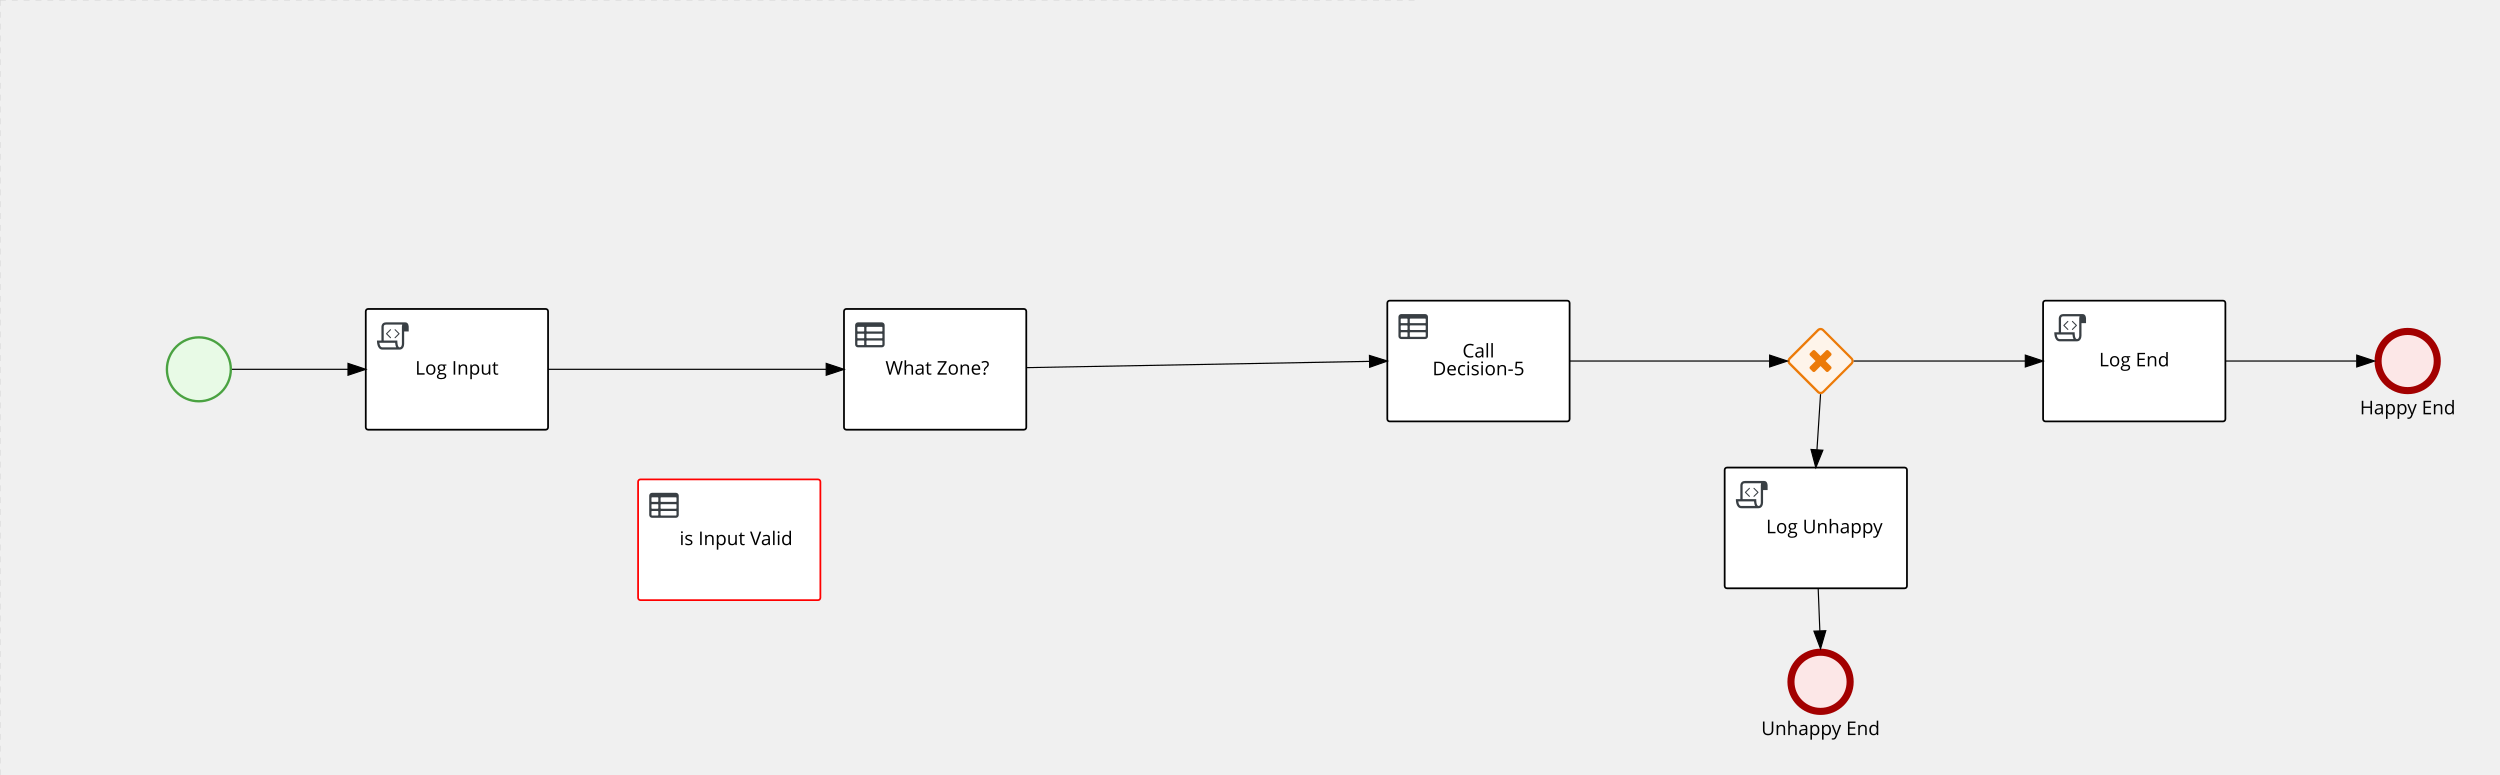
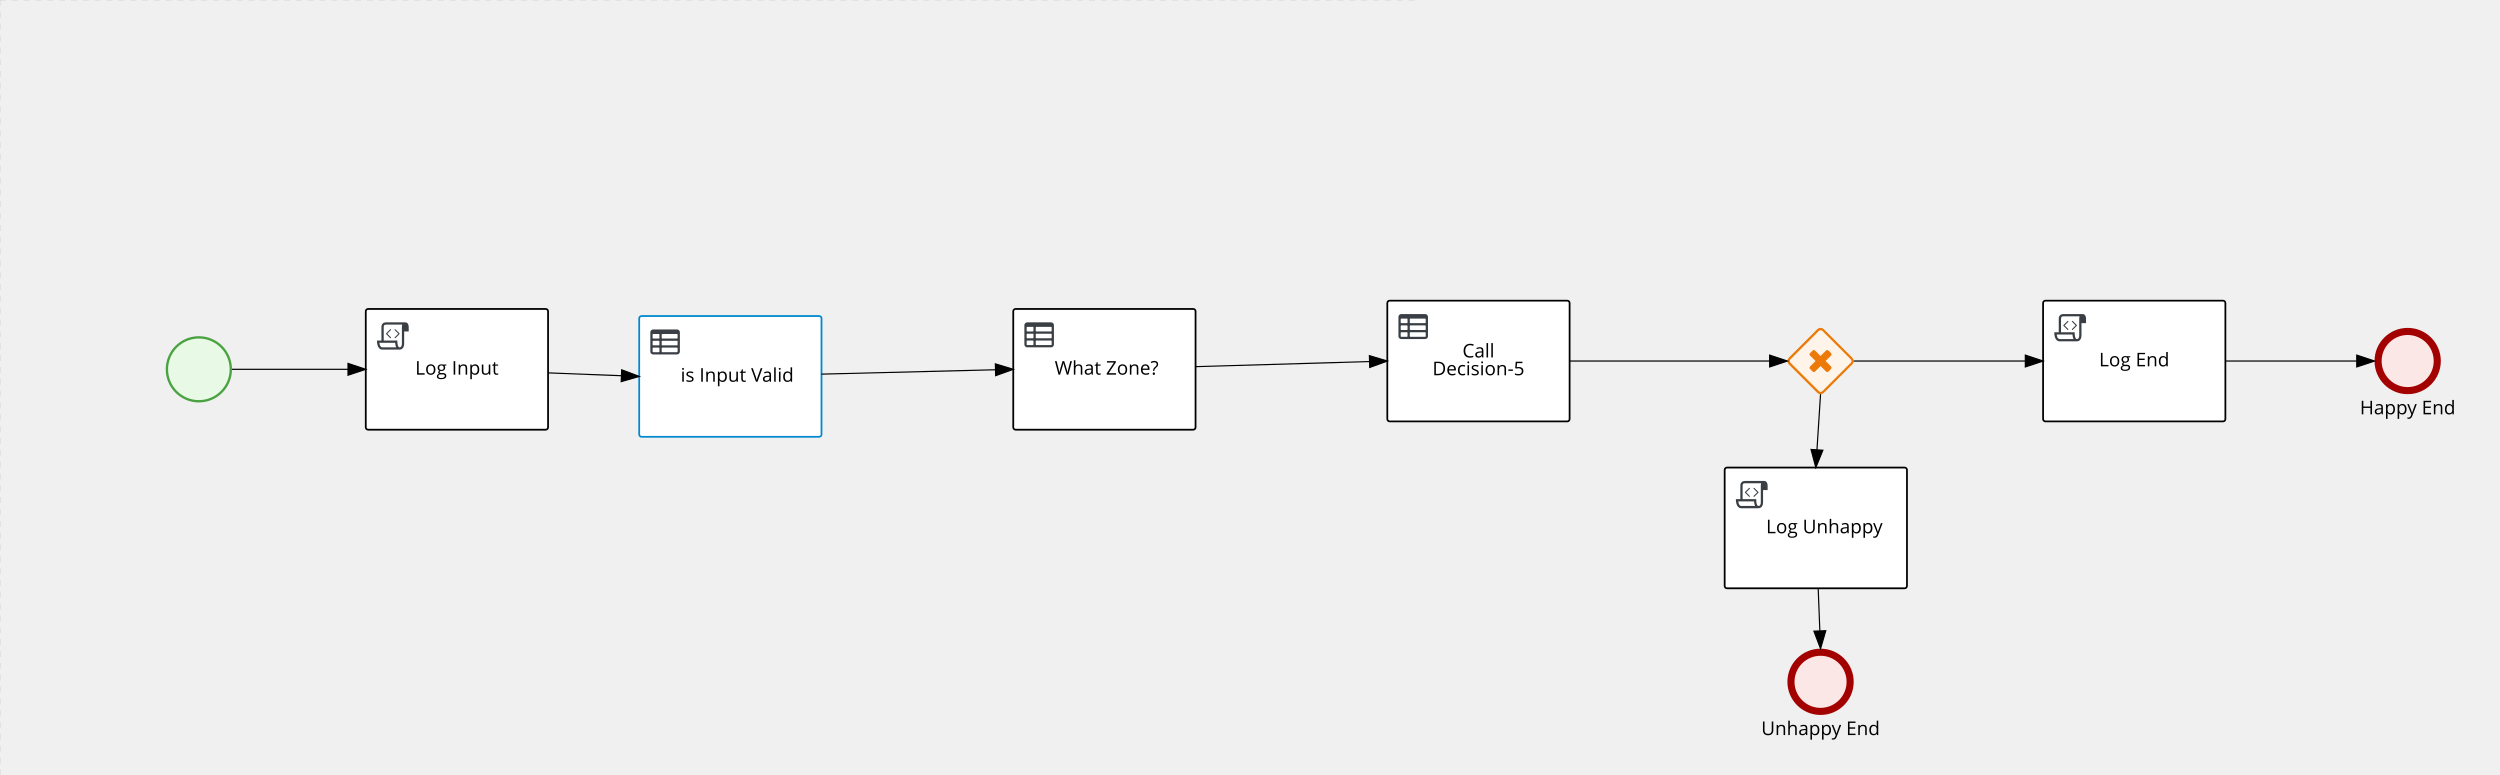
<svg xmlns="http://www.w3.org/2000/svg" version="1.1" width="2112" height="654" viewBox="0 0 2112 654">
  <defs />
  <g transform="matrix(1,0,0,1,0,0)">
    <g>
      <g>
        <g>
          <path fill="none" stroke="#d3d3d3" paint-order="fill stroke markers" d=" M 0 0 L 1200 0" stroke-miterlimit="10" stroke-opacity="0.8" stroke-dasharray="5" />
        </g>
        <g>
          <path fill="none" stroke="#d3d3d3" paint-order="fill stroke markers" d=" M 0 0 L 0 800" stroke-miterlimit="10" stroke-opacity="0.8" stroke-dasharray="5" />
        </g>
      </g>
      <g id="_359DDCD5-8A01-4CE7-81F3-BF9B3347F7F9" bpmn2nodeid="_359DDCD5-8A01-4CE7-81F3-BF9B3347F7F9" transform="matrix(1,0,0,1,2006,277)">
        <g>
          <path fill="none" stroke="none" />
        </g>
        <g transform="matrix(0.125,0,0,0.125,0,0)">
          <g transform="matrix(1,0,0,1,0,0)">
            <path fill="#fce7e7" stroke="none" id="_359DDCD5-8A01-4CE7-81F3-BF9B3347F7F9?shapeType=BACKGROUND" paint-order="stroke fill markers" d=" M 0 0 M 444 224 C 444 263.9 434.2 300.8 414.4 334.5 C 394.7 368.2 368 394.9 334.4 414.5 C 300.8 434.1 263.9 444 224 444 C 184.1 444 147.2 434.2 113.5 414.4 C 79.8 394.7 53.1 368 33.5 334.4 C 13.9 300.8 4 263.9 4 224 C 4 184.1 13.8 147.2 33.6 113.5 C 53.4 79.8 80.1 53.1 113.6 33.5 C 147.1 13.9 184.1 4 224 4 C 263.9 4 300.8 13.8 334.5 33.6 C 368.2 53.4 394.9 80.1 414.5 113.6 C 434.1 147.1 444 184.1 444 224 Z" />
          </g>
          <g>
            <g transform="matrix(1,0,0,1,0,0)">
              <g transform="matrix(1,0,0,1,0,0)">
                <path fill="#a30000" stroke="none" id="_359DDCD5-8A01-4CE7-81F3-BF9B3347F7F9?shapeType=BORDER&amp;renderType=FILL" paint-order="stroke fill markers" d=" M 0 0 M 224 0 C 100.3 0 0 100.3 0 224 C 0 347.7 100.3 448 224 448 C 347.7 448 448 347.7 448 224 C 448 100.3 347.7 0 224 0 Z M 0 0 M 224 400 C 126.8 400 48 321.2 48 224 C 48 126.8 126.8 48 224 48 C 321.2 48 400 126.8 400 224 C 400 321.2 321.2 400 224 400 Z" />
              </g>
            </g>
          </g>
        </g>
        <g transform="matrix(1,0,0,1,-12.36719,61)">
          <text fill="#000000" stroke="none" font-family="Open Sans" font-size="12pt" font-style="normal" font-weight="normal" text-decoration="normal" x="40.367" y="12" text-anchor="middle" dominant-baseline="alphabetic">Happy End</text>
        </g>
      </g>
      <g id="_3DBEF099-F481-4569-90B3-A8BD26DF5AAA" bpmn2nodeid="_3DBEF099-F481-4569-90B3-A8BD26DF5AAA" transform="matrix(1,0,0,1,1457,395)">
        <g>
          <path fill="none" stroke="none" />
        </g>
        <g transform="matrix(1,0,0,1,0,0)">
          <path fill="#ffffff" stroke="none" id="_3DBEF099-F481-4569-90B3-A8BD26DF5AAA?shapeType=BACKGROUND" paint-order="stroke fill markers" d=" M 2 0 L 152 0 L 152 0 A 2 2 0 0 1 154 2 L 154 100 L 154 100 A 2 2 0 0 1 152 102 L 2 102 L 2 102 A 2 2 0 0 1 0 100 L 0 2 L 0 2 A 2 2 0 0 1 2 0 Z" />
        </g>
        <g transform="matrix(1,0,0,1,0,0)">
          <path fill="none" stroke="#000000" id="_3DBEF099-F481-4569-90B3-A8BD26DF5AAA?shapeType=BORDER&amp;renderType=STROKE" paint-order="fill stroke markers" d=" M 2 0 L 152 0 L 152 0 A 2 2 0 0 1 154 2 L 154 100 L 154 100 A 2 2 0 0 1 152 102 L 2 102 L 2 102 A 2 2 0 0 1 0 100 L 0 2 L 0 2 A 2 2 0 0 1 2 0 Z" stroke-miterlimit="10" stroke-width="1.5" stroke-dasharray="" />
        </g>
        <g>
          <g transform="matrix(0.06,0,0,0.06,9.4,9.4)">
            <g transform="matrix(1,0,0,1,0,0)">
              <path fill="#393f44" stroke="none" id="_3DBEF099-F481-4569-90B3-A8BD26DF5AAAundefined" paint-order="stroke fill markers" d=" M 0 0 M 197.3 130.2 C 194.4 127.3 189.6 127.3 186.7 130.2 L 130.2 186.7 C 127.3 189.6 127.3 194.4 130.2 197.3 L 186.7 253.8 C 188.1 255.3 190.1 256 192 256 C 193.9 256 195.9 255.3 197.3 253.7 C 200.2 250.8 200.2 246 197.3 243.1 L 146.2 192 L 197.3 140.8 C 200.2 137.9 200.2 133.1 197.3 130.2 Z" />
            </g>
            <g transform="matrix(1,0,0,1,0,0)">
              <path fill="#393f44" stroke="none" id="_3DBEF099-F481-4569-90B3-A8BD26DF5AAAundefined" paint-order="stroke fill markers" d=" M 0 0 M 261.3 130.2 C 258.4 127.3 253.6 127.3 250.7 130.2 C 247.8 133.1 247.8 137.9 250.7 140.8 L 301.8 191.9 L 250.7 243 C 247.8 245.9 247.8 250.7 250.7 253.6 C 252.1 255.3 254.1 256 256 256 C 257.9 256 259.9 255.3 261.3 253.8 L 317.8 197.3 C 320.7 194.4 320.7 189.6 317.8 186.7 L 261.3 130.2 Z" />
            </g>
            <g transform="matrix(1,0,0,1,0,0)">
              <path fill="#393f44" stroke="none" id="_3DBEF099-F481-4569-90B3-A8BD26DF5AAAundefined" paint-order="stroke fill markers" d=" M 0 0 M 400 32 C 400 32 152.8 32 128 32 C 62 32 64 96 64 96 L 64 288 L 1 288 C 1 288 -4 416 78 416 L 320 416 C 368 416 384 368 384 336 C 384 314.2 384 224.4 384 160 L 448 160 L 448 96 C 448 96 449 32 400 32 Z M 0 0 M 78 383.9 C 68.5 383.9 61.6 381.1 55.5 374.9 C 43.4 362.4 37.5 339.6 34.9 320 L 256.9 320 C 257.1 322.7 257.3 325.4 257.6 328.2 C 260 351.6 264.7 370.1 271.9 383.9 L 78 383.9 L 78 383.9 Z M 0 0 M 352 336 C 352 345.9 349.6 360.3 342.9 371 C 337.2 380.1 330.4 384 320 384 C 285 384 288 288 288 288 L 96 288 L 96 96 L 96 95.9 L 96 95.1 C 96 90.6 97.6 78.3 104.7 71.2 C 106.5 69.4 111.9 64 128 64 L 356.5 64 C 354.4 72.8 352.8 81.8 352.2 89.9 C 352.2 90.5 352.1 91.1 352.1 91.7 C 352.1 92 352.1 92.3 352.1 92.6 C 352 94.8 352 96 352 96 L 352 160 L 352 336 Z" />
            </g>
          </g>
        </g>
        <g transform="matrix(1,0,0,1,35,43.5)">
          <text fill="#000000" stroke="none" font-family="Open Sans" font-size="12pt" font-style="normal" font-weight="normal" text-decoration="normal" x="49.215" y="12" text-anchor="middle" dominant-baseline="alphabetic">Log Unhappy</text>
        </g>
      </g>
      <g id="_4ADAFEA6-93C4-4257-9E59-18C8EA9050AC" bpmn2nodeid="_4ADAFEA6-93C4-4257-9E59-18C8EA9050AC" transform="matrix(1,0,0,1,1726,254)">
        <g>
          <path fill="none" stroke="none" />
        </g>
        <g transform="matrix(1,0,0,1,0,0)">
          <path fill="#ffffff" stroke="none" id="_4ADAFEA6-93C4-4257-9E59-18C8EA9050AC?shapeType=BACKGROUND" paint-order="stroke fill markers" d=" M 2 0 L 152 0 L 152 0 A 2 2 0 0 1 154 2 L 154 100 L 154 100 A 2 2 0 0 1 152 102 L 2 102 L 2 102 A 2 2 0 0 1 0 100 L 0 2 L 0 2 A 2 2 0 0 1 2 0 Z" />
        </g>
        <g transform="matrix(1,0,0,1,0,0)">
          <path fill="none" stroke="#000000" id="_4ADAFEA6-93C4-4257-9E59-18C8EA9050AC?shapeType=BORDER&amp;renderType=STROKE" paint-order="fill stroke markers" d=" M 2 0 L 152 0 L 152 0 A 2 2 0 0 1 154 2 L 154 100 L 154 100 A 2 2 0 0 1 152 102 L 2 102 L 2 102 A 2 2 0 0 1 0 100 L 0 2 L 0 2 A 2 2 0 0 1 2 0 Z" stroke-miterlimit="10" stroke-width="1.5" stroke-dasharray="" />
        </g>
        <g>
          <g transform="matrix(0.06,0,0,0.06,9.4,9.4)">
            <g transform="matrix(1,0,0,1,0,0)">
              <path fill="#393f44" stroke="none" id="_4ADAFEA6-93C4-4257-9E59-18C8EA9050ACundefined" paint-order="stroke fill markers" d=" M 0 0 M 197.3 130.2 C 194.4 127.3 189.6 127.3 186.7 130.2 L 130.2 186.7 C 127.3 189.6 127.3 194.4 130.2 197.3 L 186.7 253.8 C 188.1 255.3 190.1 256 192 256 C 193.9 256 195.9 255.3 197.3 253.7 C 200.2 250.8 200.2 246 197.3 243.1 L 146.2 192 L 197.3 140.8 C 200.2 137.9 200.2 133.1 197.3 130.2 Z" />
            </g>
            <g transform="matrix(1,0,0,1,0,0)">
              <path fill="#393f44" stroke="none" id="_4ADAFEA6-93C4-4257-9E59-18C8EA9050ACundefined" paint-order="stroke fill markers" d=" M 0 0 M 261.3 130.2 C 258.4 127.3 253.6 127.3 250.7 130.2 C 247.8 133.1 247.8 137.9 250.7 140.8 L 301.8 191.9 L 250.7 243 C 247.8 245.9 247.8 250.7 250.7 253.6 C 252.1 255.3 254.1 256 256 256 C 257.9 256 259.9 255.3 261.3 253.8 L 317.8 197.3 C 320.7 194.4 320.7 189.6 317.8 186.7 L 261.3 130.2 Z" />
            </g>
            <g transform="matrix(1,0,0,1,0,0)">
              <path fill="#393f44" stroke="none" id="_4ADAFEA6-93C4-4257-9E59-18C8EA9050ACundefined" paint-order="stroke fill markers" d=" M 0 0 M 400 32 C 400 32 152.8 32 128 32 C 62 32 64 96 64 96 L 64 288 L 1 288 C 1 288 -4 416 78 416 L 320 416 C 368 416 384 368 384 336 C 384 314.2 384 224.4 384 160 L 448 160 L 448 96 C 448 96 449 32 400 32 Z M 0 0 M 78 383.9 C 68.5 383.9 61.6 381.1 55.5 374.9 C 43.4 362.4 37.5 339.6 34.9 320 L 256.9 320 C 257.1 322.7 257.3 325.4 257.6 328.2 C 260 351.6 264.7 370.1 271.9 383.9 L 78 383.9 L 78 383.9 Z M 0 0 M 352 336 C 352 345.9 349.6 360.3 342.9 371 C 337.2 380.1 330.4 384 320 384 C 285 384 288 288 288 288 L 96 288 L 96 96 L 96 95.9 L 96 95.1 C 96 90.6 97.6 78.3 104.7 71.2 C 106.5 69.4 111.9 64 128 64 L 356.5 64 C 354.4 72.8 352.8 81.8 352.2 89.9 C 352.2 90.5 352.1 91.1 352.1 91.7 C 352.1 92 352.1 92.3 352.1 92.6 C 352 94.8 352 96 352 96 L 352 160 L 352 336 Z" />
            </g>
          </g>
        </g>
        <g transform="matrix(1,0,0,1,47.29297,43.5)">
          <text fill="#000000" stroke="none" font-family="Open Sans" font-size="12pt" font-style="normal" font-weight="normal" text-decoration="normal" x="29.707" y="12" text-anchor="middle" dominant-baseline="alphabetic">Log End</text>
        </g>
      </g>
      <g id="_AAB6294E-763E-43F0-9D3C-98099BE3231C" bpmn2nodeid="_AAB6294E-763E-43F0-9D3C-98099BE3231C" transform="matrix(1,0,0,1,1510,277)">
        <g>
          <path fill="none" stroke="none" />
        </g>
        <g transform="matrix(0.125,0,0,0.125,0,0)">
          <g transform="matrix(1,0,0,1,0,0)">
            <path fill="#fef4ea" stroke="none" id="_AAB6294E-763E-43F0-9D3C-98099BE3231C?shapeType=BACKGROUND" paint-order="stroke fill markers" d=" M 0 0 M 224.4 4.3 C 216.4 4.3 208.4 7.3 202.3 13.4 L 13.5 202.2 C 1.3 214.4 1.3 234.2 13.5 246.4 L 202.2 435.1 C 208.3 441.2 216.4 444.2 224.3 444.2 C 232.2 444.2 240.3 441.2 246.4 435.1 L 435.1 246.4 C 447.3 234.2 447.3 214.4 435.1 202.2 L 246.5 13.4 C 240.4 7.3 232.4 4.3 224.4 4.3 L 224.4 4.3 Z" />
          </g>
          <g>
            <g transform="matrix(1,0,0,1,0,0)">
              <g transform="matrix(1,0,0,1,0,0)">
                <path fill="#ec7a08" stroke="none" id="_AAB6294E-763E-43F0-9D3C-98099BE3231C?shapeType=BORDER&amp;renderType=FILL" paint-order="stroke fill markers" d=" M 0 0 M 20.8 212.7 L 213.3 20.2 C 219.6 13.9 229.7 13.9 235.9 20.2 L 428.4 212.7 C 434.7 219 434.7 229.1 428.4 235.3 L 235.9 427.8 C 229.6 434.1 219.5 434.1 213.3 427.8 L 20.8 235.3 C 14.5 229.1 14.5 218.9 20.8 212.7 L 20.8 212.7 Z M 0 0 M 0 224 C 0 232.1 3.1 240.3 9.3 246.5 L 201.5 438.7 C 213.9 451.1 234.1 451.1 246.5 438.7 L 438.7 246.5 C 444.9 240.3 448 232.1 448 224 C 448 215.9 444.9 207.7 438.7 201.5 L 246.5 9.3 C 234.1 -3.1 213.9 -3.1 201.5 9.3 L 9.3 201.5 C 3.1 207.7 0 215.9 0 224 L 0 224 Z" />
              </g>
            </g>
          </g>
          <g>
            <g transform="matrix(1,0,0,1,0,0)">
              <g transform="matrix(1,0,0,1,0,0)">
                <path fill="#ec7a08" stroke="none" id="_AAB6294E-763E-43F0-9D3C-98099BE3231Cundefined" paint-order="stroke fill markers" d=" M 0 0 M 298.2 269.2 C 298.2 272.6 297.1 275.3 294.7 277.7 L 277.7 294.7 C 275.3 297.1 272.6 298.2 269.2 298.2 C 265.8 298.2 263.1 297.1 260.7 294.7 L 224 258 L 187.2 294.8 C 184.8 297.2 182.1 298.3 178.7 298.3 C 175.3 298.3 172.6 297.2 170.2 294.8 L 153.2 277.8 C 150.8 275.4 149.7 272.7 149.7 269.3 C 149.7 265.9 150.8 263.2 153.2 260.8 L 190 224 L 153.2 187.2 C 150.8 184.8 149.7 182 149.7 178.7 C 149.7 175.3 150.8 172.5 153.2 170.2 L 170.2 153.2 C 172.6 150.8 175.3 149.7 178.7 149.7 C 182.1 149.7 184.8 150.8 187.2 153.2 L 224 190 L 260.8 153.2 C 263.2 150.8 265.9 149.7 269.3 149.7 C 272.7 149.7 275.4 150.8 277.8 153.2 L 294.8 170.2 C 297.2 172.5 298.3 175.3 298.3 178.7 C 298.3 182 297.2 184.8 294.8 187.2 L 258 224 L 294.8 260.8 C 297.1 263.1 298.2 265.9 298.2 269.2 Z" />
              </g>
            </g>
          </g>
        </g>
        <g transform="matrix(1,0,0,1,28,61)" />
      </g>
      <g id="_9D39FA25-AEDB-455C-826C-04F22D2572B6" bpmn2nodeid="_9D39FA25-AEDB-455C-826C-04F22D2572B6" transform="matrix(1,0,0,1,1510,548)">
        <g>
          <path fill="none" stroke="none" />
        </g>
        <g transform="matrix(0.125,0,0,0.125,0,0)">
          <g transform="matrix(1,0,0,1,0,0)">
            <path fill="#fce7e7" stroke="none" id="_9D39FA25-AEDB-455C-826C-04F22D2572B6?shapeType=BACKGROUND" paint-order="stroke fill markers" d=" M 0 0 M 444 224 C 444 263.9 434.2 300.8 414.4 334.5 C 394.7 368.2 368 394.9 334.4 414.5 C 300.8 434.1 263.9 444 224 444 C 184.1 444 147.2 434.2 113.5 414.4 C 79.8 394.7 53.1 368 33.5 334.4 C 13.9 300.8 4 263.9 4 224 C 4 184.1 13.8 147.2 33.6 113.5 C 53.4 79.8 80.1 53.1 113.6 33.5 C 147.1 13.9 184.1 4 224 4 C 263.9 4 300.8 13.8 334.5 33.6 C 368.2 53.4 394.9 80.1 414.5 113.6 C 434.1 147.1 444 184.1 444 224 Z" />
          </g>
          <g>
            <g transform="matrix(1,0,0,1,0,0)">
              <g transform="matrix(1,0,0,1,0,0)">
                <path fill="#a30000" stroke="none" id="_9D39FA25-AEDB-455C-826C-04F22D2572B6?shapeType=BORDER&amp;renderType=FILL" paint-order="stroke fill markers" d=" M 0 0 M 224 0 C 100.3 0 0 100.3 0 224 C 0 347.7 100.3 448 224 448 C 347.7 448 448 347.7 448 224 C 448 100.3 347.7 0 224 0 Z M 0 0 M 224 400 C 126.8 400 48 321.2 48 224 C 48 126.8 126.8 48 224 48 C 321.2 48 400 126.8 400 224 C 400 321.2 321.2 400 224 400 Z" />
              </g>
            </g>
          </g>
        </g>
        <g transform="matrix(1,0,0,1,-22.10938,61)">
          <text fill="#000000" stroke="none" font-family="Open Sans" font-size="12pt" font-style="normal" font-weight="normal" text-decoration="normal" x="50.109" y="12" text-anchor="middle" dominant-baseline="alphabetic">Unhappy End</text>
        </g>
      </g>
      <g id="_93700CAE-5647-4085-86AF-FE9845B9C1BD" bpmn2nodeid="_93700CAE-5647-4085-86AF-FE9845B9C1BD" transform="matrix(1,0,0,1,140,284)">
        <g>
          <path fill="none" stroke="none" />
        </g>
        <g transform="matrix(0.125,0,0,0.125,0,0)">
          <g transform="matrix(1,0,0,1,0,0)">
            <path fill="#e8fae6" stroke="none" id="_93700CAE-5647-4085-86AF-FE9845B9C1BD?shapeType=BACKGROUND" paint-order="stroke fill markers" d=" M 0 0 M 444 224 C 444 263.9 434.2 300.8 414.4 334.5 C 394.7 368.2 368 394.9 334.4 414.5 C 300.8 434.1 263.9 444 224 444 C 184.1 444 147.2 434.2 113.5 414.4 C 79.8 394.7 53.1 368 33.5 334.4 C 13.9 300.8 4 263.9 4 224 C 4 184.1 13.8 147.2 33.6 113.5 C 53.4 79.8 80.1 53.1 113.6 33.5 C 147.1 13.9 184.1 4 224 4 C 263.9 4 300.8 13.8 334.5 33.6 C 368.2 53.4 394.9 80.1 414.5 113.6 C 434.1 147.1 444 184.1 444 224 Z" />
          </g>
          <g>
            <g transform="matrix(1,0,0,1,0,0)">
              <g transform="matrix(1,0,0,1,0,0)">
                <path fill="#4aa241" stroke="none" id="_93700CAE-5647-4085-86AF-FE9845B9C1BD?shapeType=BORDER&amp;renderType=FILL" paint-order="stroke fill markers" d=" M 0 0 M 224 0 C 100.3 0 0 100.3 0 224 C 0 347.7 100.3 448 224 448 C 347.7 448 448 347.7 448 224 C 448 100.3 347.7 0 224 0 Z M 0 0 M 224 432 C 109.1 432 16 338.9 16 224 C 16 109.1 109.1 16 224 16 C 338.9 16 432 109.1 432 224 C 432 338.9 338.9 432 224 432 Z" />
              </g>
            </g>
          </g>
        </g>
        <g transform="matrix(1,0,0,1,28,61)" />
      </g>
      <g id="_6F2C35E0-2911-46CC-A4B1-C23848C526F5" bpmn2nodeid="_6F2C35E0-2911-46CC-A4B1-C23848C526F5">
        <g>
          <path fill="none" stroke="#000000" paint-order="fill stroke markers" d=" M 1538 333 L 1534.966 380.031" stroke-miterlimit="10" stroke-dasharray="" />
        </g>
        <g transform="matrix(1,0,0,1,1538,333)" />
        <g transform="matrix(-0.9979253,-0.06438228,0.06438228,-0.9979253,1538.99,395.3219)">
          <path fill="#000000" stroke="#000000" paint-order="fill stroke markers" d=" M 10 15 L 0 15 L 5 0 Z" stroke-miterlimit="10" stroke-dasharray="" />
        </g>
        <g transform="matrix(1,0,0,1,1543.979,363.3562)" />
      </g>
      <g id="_EB36024B-48F6-4F4A-96E2-F1BD31C583F2" bpmn2nodeid="_EB36024B-48F6-4F4A-96E2-F1BD31C583F2">
        <g>
          <path fill="none" stroke="#000000" paint-order="fill stroke markers" d=" M 1536 497 L 1537.412 533.012" stroke-miterlimit="10" stroke-dasharray="" />
        </g>
        <g transform="matrix(1,0,0,1,1536,497)" />
        <g transform="matrix(-0.999232,0.03918557,-0.03918557,-0.999232,1542.996,547.8041)">
          <path fill="#000000" stroke="#000000" paint-order="fill stroke markers" d=" M 10 15 L 0 15 L 5 0 Z" stroke-miterlimit="10" stroke-dasharray="" />
        </g>
        <g transform="matrix(1,0,0,1,1545.992,522.1081)" />
      </g>
      <g id="_D659193C-9DAA-4818-B31A-8B816136AA57" bpmn2nodeid="_D659193C-9DAA-4818-B31A-8B816136AA57">
        <g>
          <path fill="none" stroke="#000000" paint-order="fill stroke markers" d=" M 1566 305 L 1711 305" stroke-miterlimit="10" stroke-dasharray="" />
        </g>
        <g transform="matrix(1,0,0,1,1566,305)" />
        <g transform="matrix(6.123233995736766e-17,1,-1,6.123233995736766e-17,1726,300)">
          <path fill="#000000" stroke="#000000" paint-order="fill stroke markers" d=" M 10 15 L 0 15 L 5 0 Z" stroke-miterlimit="10" stroke-dasharray="" />
        </g>
        <g transform="matrix(1,0,0,1,1566,295)" />
      </g>
      <g id="_1B5E6690-10DE-483D-A5B8-4F411532C177" bpmn2nodeid="_1B5E6690-10DE-483D-A5B8-4F411532C177">
        <g>
          <path fill="none" stroke="#000000" paint-order="fill stroke markers" d=" M 1880 305 L 1991 305" stroke-miterlimit="10" stroke-dasharray="" />
        </g>
        <g transform="matrix(1,0,0,1,1880,305)" />
        <g transform="matrix(6.123233995736766e-17,1,-1,6.123233995736766e-17,2006,300)">
          <path fill="#000000" stroke="#000000" paint-order="fill stroke markers" d=" M 10 15 L 0 15 L 5 0 Z" stroke-miterlimit="10" stroke-dasharray="" />
        </g>
        <g transform="matrix(1,0,0,1,1880,295)" />
      </g>
      <g transform="matrix(1,0,0,1,2006,277)" />
      <g transform="matrix(1,0,0,1,1457,395)" />
      <g transform="matrix(1,0,0,1,1726,254)" />
      <g transform="matrix(1,0,0,1,1510,277)" />
      <g transform="matrix(1,0,0,1,1510,548)" />
      <g transform="matrix(1,0,0,1,140,284)" />
      <g id="_5762F322-C2F3-497D-90AC-39C4BEF3CD28" bpmn2nodeid="_5762F322-C2F3-497D-90AC-39C4BEF3CD28" transform="matrix(1,0,0,1,1172,254)">
        <g>
          <path fill="none" stroke="none" />
        </g>
        <g transform="matrix(1,0,0,1,0,0)">
          <path fill="#ffffff" stroke="none" id="_5762F322-C2F3-497D-90AC-39C4BEF3CD28?shapeType=BACKGROUND" paint-order="stroke fill markers" d=" M 2 0 L 152 0 L 152 0 A 2 2 0 0 1 154 2 L 154 100 L 154 100 A 2 2 0 0 1 152 102 L 2 102 L 2 102 A 2 2 0 0 1 0 100 L 0 2 L 0 2 A 2 2 0 0 1 2 0 Z" />
        </g>
        <g transform="matrix(1,0,0,1,0,0)">
          <path fill="none" stroke="rgb(0,0,0)" id="_5762F322-C2F3-497D-90AC-39C4BEF3CD28?shapeType=BORDER&amp;renderType=STROKE" paint-order="fill stroke markers" d=" M 2 0 L 152 0 L 152 0 A 2 2 0 0 1 154 2 L 154 100 L 154 100 A 2 2 0 0 1 152 102 L 2 102 L 2 102 A 2 2 0 0 1 0 100 L 0 2 L 0 2 A 2 2 0 0 1 2 0 Z" stroke-miterlimit="10" stroke-width="1.5" stroke-dasharray="" />
        </g>
        <g>
          <g transform="matrix(0.06,0,0,0.06,9.4,9.4)">
            <g transform="matrix(1,0,0,1,0,0)">
              <path fill="#393f44" stroke="none" id="_5762F322-C2F3-497D-90AC-39C4BEF3CD28undefined" paint-order="stroke fill markers" d=" M 0 0 M 128 344 L 128 296 C 128 293.7 127.2 291.8 125.8 290.2 C 124.4 288.6 122.4 288 120 288 L 40 288 C 37.7 288 35.8 288.8 34.2 290.2 C 32.6 291.6 32 293.7 32 296 L 32 344 C 32 346.3 32.8 348.2 34.2 349.8 C 35.6 351.4 37.6 352 40 352 L 120 352 C 122.3 352 124.2 351.2 125.8 349.8 C 127.4 348.4 128 346.3 128 344 Z M 0 0 M 128 248 L 128 200 C 128 197.7 127.2 195.8 125.8 194.2 C 124.4 192.6 122.4 192 120 192 L 40 192 C 37.7 192 35.8 192.8 34.2 194.2 C 32.6 195.6 32 197.7 32 200 L 32 248 C 32 250.3 32.8 252.2 34.2 253.8 C 35.6 255.4 37.6 256 40 256 L 120 256 C 122.3 256 124.2 255.2 125.8 253.8 C 127.4 252.4 128 250.3 128 248 Z M 0 0 M 376 352 C 378.3 352 380.2 351.2 381.8 349.8 C 383.4 348.4 384 346.4 384 344 L 384 296 C 384 293.7 383.2 291.8 381.8 290.2 C 380.4 288.6 378.4 288 376 288 L 168 288 C 165.7 288 163.8 288.8 162.2 290.2 C 160.6 291.6 160 293.6 160 296 L 160 344 C 160 346.3 160.8 348.2 162.2 349.8 C 163.6 351.4 165.6 352 168 352 L 376 352 Z M 0 0 M 128 152 L 128 104 C 128 101.7 127.2 99.8 125.8 98.2 C 124.4 96.6 122.3 96 120 96 L 40 96 C 37.7 96 35.8 96.8 34.2 98.2 C 32.6 99.6 32 101.7 32 104 L 32 152 C 32 154.3 32.8 156.2 34.2 157.8 C 35.6 159.4 37.6 160 40 160 L 120 160 C 122.3 160 124.2 159.2 125.8 157.8 C 127.4 156.4 128 154.3 128 152 Z M 0 0 M 376 256 C 378.3 256 380.2 255.2 381.8 253.8 C 383.4 252.4 384 250.4 384 248 L 384 200 C 384 197.7 383.2 195.8 381.8 194.2 C 380.4 192.6 378.4 192 376 192 L 168 192 C 165.7 192 163.8 192.8 162.2 194.2 C 160.6 195.6 160 197.6 160 200 L 160 248 C 160 250.3 160.8 252.2 162.2 253.8 C 163.6 255.4 165.6 256 168 256 L 376 256 Z M 0 0 M 376 160 C 378.3 160 380.2 159.2 381.8 157.8 C 383.4 156.4 384 154.4 384 152 L 384 104 C 384 101.7 383.2 99.8 381.8 98.2 C 380.4 96.6 378.3 96 376 96 L 168 96 C 165.7 96 163.8 96.8 162.2 98.2 C 160.6 99.6 160 101.6 160 104 L 160 152 C 160 154.3 160.8 156.2 162.2 157.8 C 163.6 159.4 165.6 160 168 160 L 376 160 Z M 0 0 M 416 72 L 416 344 C 416 355 412.1 364.4 404.2 372.2 C 396.3 380 387 384 376 384 L 40 384 C 29 384 19.6 380.1 11.8 372.2 C 4 364.3 0 355 0 344 L 0 72 C 0 61 3.9 51.6 11.8 43.8 C 19.7 36 29 32 40 32 L 376 32 C 387 32 396.4 35.9 404.2 43.8 C 412 51.7 416 61 416 72 Z" />
            </g>
          </g>
        </g>
        <g transform="matrix(1,0,0,1,38.11719,36)">
          <text fill="#000000" stroke="none" font-family="Open Sans" font-size="12pt" font-style="normal" font-weight="normal" text-decoration="normal" x="38.883" y="12" text-anchor="middle" dominant-baseline="alphabetic">     Call       </text>
          <text fill="#000000" stroke="none" font-family="Open Sans" font-size="12pt" font-style="normal" font-weight="normal" text-decoration="normal" x="38.883" y="27" text-anchor="middle" dominant-baseline="alphabetic">Decision-5</text>
        </g>
      </g>
      <g id="_B9CAD14A-985D-4DC2-87A7-2E26BC1F0406" bpmn2nodeid="_B9CAD14A-985D-4DC2-87A7-2E26BC1F0406">
        <g>
          <path fill="none" stroke="#000000" paint-order="fill stroke markers" d=" M 1326 305 L 1495 305" stroke-miterlimit="10" stroke-dasharray="" />
        </g>
        <g transform="matrix(1,0,0,1,1326,305)" />
        <g transform="matrix(6.123233995736766e-17,1,-1,6.123233995736766e-17,1510,300)">
          <path fill="#000000" stroke="#000000" paint-order="fill stroke markers" d=" M 10 15 L 0 15 L 5 0 Z" stroke-miterlimit="10" stroke-dasharray="" />
        </g>
        <g transform="matrix(1,0,0,1,1326,295)" />
      </g>
      <g transform="matrix(1,0,0,1,1172,254)" />
      <g id="_9B677449-1033-462B-9C33-28BC755F0E68" bpmn2nodeid="_9B677449-1033-462B-9C33-28BC755F0E68" transform="matrix(1,0,0,1,309,261)">
        <g>
          <path fill="none" stroke="none" />
        </g>
        <g transform="matrix(1,0,0,1,0,0)">
          <path fill="#ffffff" stroke="none" id="_9B677449-1033-462B-9C33-28BC755F0E68?shapeType=BACKGROUND" paint-order="stroke fill markers" d=" M 2 0 L 152 0 L 152 0 A 2 2 0 0 1 154 2 L 154 100 L 154 100 A 2 2 0 0 1 152 102 L 2 102 L 2 102 A 2 2 0 0 1 0 100 L 0 2 L 0 2 A 2 2 0 0 1 2 0 Z" />
        </g>
        <g transform="matrix(1,0,0,1,0,0)">
          <path fill="none" stroke="rgb(0,0,0)" id="_9B677449-1033-462B-9C33-28BC755F0E68?shapeType=BORDER&amp;renderType=STROKE" paint-order="fill stroke markers" d=" M 2 0 L 152 0 L 152 0 A 2 2 0 0 1 154 2 L 154 100 L 154 100 A 2 2 0 0 1 152 102 L 2 102 L 2 102 A 2 2 0 0 1 0 100 L 0 2 L 0 2 A 2 2 0 0 1 2 0 Z" stroke-miterlimit="10" stroke-width="1.5" stroke-dasharray="" />
        </g>
        <g>
          <g transform="matrix(0.06,0,0,0.06,9.4,9.4)">
            <g transform="matrix(1,0,0,1,0,0)">
              <path fill="#393f44" stroke="none" id="_9B677449-1033-462B-9C33-28BC755F0E68undefined" paint-order="stroke fill markers" d=" M 0 0 M 197.3 130.2 C 194.4 127.3 189.6 127.3 186.7 130.2 L 130.2 186.7 C 127.3 189.6 127.3 194.4 130.2 197.3 L 186.7 253.8 C 188.1 255.3 190.1 256 192 256 C 193.9 256 195.9 255.3 197.3 253.7 C 200.2 250.8 200.2 246 197.3 243.1 L 146.2 192 L 197.3 140.8 C 200.2 137.9 200.2 133.1 197.3 130.2 Z" />
            </g>
            <g transform="matrix(1,0,0,1,0,0)">
              <path fill="#393f44" stroke="none" id="_9B677449-1033-462B-9C33-28BC755F0E68undefined" paint-order="stroke fill markers" d=" M 0 0 M 261.3 130.2 C 258.4 127.3 253.6 127.3 250.7 130.2 C 247.8 133.1 247.8 137.9 250.7 140.8 L 301.8 191.9 L 250.7 243 C 247.8 245.9 247.8 250.7 250.7 253.6 C 252.1 255.3 254.1 256 256 256 C 257.9 256 259.9 255.3 261.3 253.8 L 317.8 197.3 C 320.7 194.4 320.7 189.6 317.8 186.7 L 261.3 130.2 Z" />
            </g>
            <g transform="matrix(1,0,0,1,0,0)">
              <path fill="#393f44" stroke="none" id="_9B677449-1033-462B-9C33-28BC755F0E68undefined" paint-order="stroke fill markers" d=" M 0 0 M 400 32 C 400 32 152.8 32 128 32 C 62 32 64 96 64 96 L 64 288 L 1 288 C 1 288 -4 416 78 416 L 320 416 C 368 416 384 368 384 336 C 384 314.2 384 224.4 384 160 L 448 160 L 448 96 C 448 96 449 32 400 32 Z M 0 0 M 78 383.9 C 68.5 383.9 61.6 381.1 55.5 374.9 C 43.4 362.4 37.5 339.6 34.9 320 L 256.9 320 C 257.1 322.7 257.3 325.4 257.6 328.2 C 260 351.6 264.7 370.1 271.9 383.9 L 78 383.9 L 78 383.9 Z M 0 0 M 352 336 C 352 345.9 349.6 360.3 342.9 371 C 337.2 380.1 330.4 384 320 384 C 285 384 288 288 288 288 L 96 288 L 96 96 L 96 95.9 L 96 95.1 C 96 90.6 97.6 78.3 104.7 71.2 C 106.5 69.4 111.9 64 128 64 L 356.5 64 C 354.4 72.8 352.8 81.8 352.2 89.9 C 352.2 90.5 352.1 91.1 352.1 91.7 C 352.1 92 352.1 92.3 352.1 92.6 C 352 94.8 352 96 352 96 L 352 160 L 352 336 Z" />
            </g>
          </g>
        </g>
        <g transform="matrix(1,0,0,1,41.77734,43.5)">
          <text fill="#000000" stroke="none" font-family="Open Sans" font-size="12pt" font-style="normal" font-weight="normal" text-decoration="normal" x="35.223" y="12" text-anchor="middle" dominant-baseline="alphabetic">Log Input</text>
        </g>
      </g>
      <g id="_72AE1BC3-3924-4A8C-ACB0-83D288D16809" bpmn2nodeid="_72AE1BC3-3924-4A8C-ACB0-83D288D16809">
        <g>
          <path fill="none" stroke="#000000" paint-order="fill stroke markers" d=" M 196 312 L 294 312" stroke-miterlimit="10" stroke-dasharray="" />
        </g>
        <g transform="matrix(1,0,0,1,196,312)" />
        <g transform="matrix(6.123233995736766e-17,1,-1,6.123233995736766e-17,309,307)">
          <path fill="#000000" stroke="#000000" paint-order="fill stroke markers" d=" M 10 15 L 0 15 L 5 0 Z" stroke-miterlimit="10" stroke-dasharray="" />
        </g>
        <g transform="matrix(1,0,0,1,196,302)" />
      </g>
      <g transform="matrix(1,0,0,1,309,261)" />
-       <g id="_38EB8FCE-8866-4837-8B69-DE7E57CED113" bpmn2nodeid="_38EB8FCE-8866-4837-8B69-DE7E57CED113" transform="matrix(1,0,0,1,713,261)">
+       <g id="_38EB8FCE-8866-4837-8B69-DE7E57CED113" bpmn2nodeid="_38EB8FCE-8866-4837-8B69-DE7E57CED113" transform="matrix(1,0,0,1,856,261)">
        <g>
          <path fill="none" stroke="none" />
        </g>
        <g transform="matrix(1,0,0,1,0,0)">
          <path fill="#ffffff" stroke="none" id="_38EB8FCE-8866-4837-8B69-DE7E57CED113?shapeType=BACKGROUND" paint-order="stroke fill markers" d=" M 2 0 L 152 0 L 152 0 A 2 2 0 0 1 154 2 L 154 100 L 154 100 A 2 2 0 0 1 152 102 L 2 102 L 2 102 A 2 2 0 0 1 0 100 L 0 2 L 0 2 A 2 2 0 0 1 2 0 Z" />
        </g>
        <g transform="matrix(1,0,0,1,0,0)">
          <path fill="none" stroke="rgb(0,0,0)" id="_38EB8FCE-8866-4837-8B69-DE7E57CED113?shapeType=BORDER&amp;renderType=STROKE" paint-order="fill stroke markers" d=" M 2 0 L 152 0 L 152 0 A 2 2 0 0 1 154 2 L 154 100 L 154 100 A 2 2 0 0 1 152 102 L 2 102 L 2 102 A 2 2 0 0 1 0 100 L 0 2 L 0 2 A 2 2 0 0 1 2 0 Z" stroke-miterlimit="10" stroke-width="1.5" stroke-dasharray="" />
        </g>
        <g>
          <g transform="matrix(0.06,0,0,0.06,9.4,9.4)">
            <g transform="matrix(1,0,0,1,0,0)">
              <path fill="#393f44" stroke="none" id="_38EB8FCE-8866-4837-8B69-DE7E57CED113undefined" paint-order="stroke fill markers" d=" M 0 0 M 128 344 L 128 296 C 128 293.7 127.2 291.8 125.8 290.2 C 124.4 288.6 122.4 288 120 288 L 40 288 C 37.7 288 35.8 288.8 34.2 290.2 C 32.6 291.6 32 293.7 32 296 L 32 344 C 32 346.3 32.8 348.2 34.2 349.8 C 35.6 351.4 37.6 352 40 352 L 120 352 C 122.3 352 124.2 351.2 125.8 349.8 C 127.4 348.4 128 346.3 128 344 Z M 0 0 M 128 248 L 128 200 C 128 197.7 127.2 195.8 125.8 194.2 C 124.4 192.6 122.4 192 120 192 L 40 192 C 37.7 192 35.8 192.8 34.2 194.2 C 32.6 195.6 32 197.7 32 200 L 32 248 C 32 250.3 32.8 252.2 34.2 253.8 C 35.6 255.4 37.6 256 40 256 L 120 256 C 122.3 256 124.2 255.2 125.8 253.8 C 127.4 252.4 128 250.3 128 248 Z M 0 0 M 376 352 C 378.3 352 380.2 351.2 381.8 349.8 C 383.4 348.4 384 346.4 384 344 L 384 296 C 384 293.7 383.2 291.8 381.8 290.2 C 380.4 288.6 378.4 288 376 288 L 168 288 C 165.7 288 163.8 288.8 162.2 290.2 C 160.6 291.6 160 293.6 160 296 L 160 344 C 160 346.3 160.8 348.2 162.2 349.8 C 163.6 351.4 165.6 352 168 352 L 376 352 Z M 0 0 M 128 152 L 128 104 C 128 101.7 127.2 99.8 125.8 98.2 C 124.4 96.6 122.3 96 120 96 L 40 96 C 37.7 96 35.8 96.8 34.2 98.2 C 32.6 99.6 32 101.7 32 104 L 32 152 C 32 154.3 32.8 156.2 34.2 157.8 C 35.6 159.4 37.6 160 40 160 L 120 160 C 122.3 160 124.2 159.2 125.8 157.8 C 127.4 156.4 128 154.3 128 152 Z M 0 0 M 376 256 C 378.3 256 380.2 255.2 381.8 253.8 C 383.4 252.4 384 250.4 384 248 L 384 200 C 384 197.7 383.2 195.8 381.8 194.2 C 380.4 192.6 378.4 192 376 192 L 168 192 C 165.7 192 163.8 192.8 162.2 194.2 C 160.6 195.6 160 197.6 160 200 L 160 248 C 160 250.3 160.8 252.2 162.2 253.8 C 163.6 255.4 165.6 256 168 256 L 376 256 Z M 0 0 M 376 160 C 378.3 160 380.2 159.2 381.8 157.8 C 383.4 156.4 384 154.4 384 152 L 384 104 C 384 101.7 383.2 99.8 381.8 98.2 C 380.4 96.6 378.3 96 376 96 L 168 96 C 165.7 96 163.8 96.8 162.2 98.2 C 160.6 99.6 160 101.6 160 104 L 160 152 C 160 154.3 160.8 156.2 162.2 157.8 C 163.6 159.4 165.6 160 168 160 L 376 160 Z M 0 0 M 416 72 L 416 344 C 416 355 412.1 364.4 404.2 372.2 C 396.3 380 387 384 376 384 L 40 384 C 29 384 19.6 380.1 11.8 372.2 C 4 364.3 0 355 0 344 L 0 72 C 0 61 3.9 51.6 11.8 43.8 C 19.7 36 29 32 40 32 L 376 32 C 387 32 396.4 35.9 404.2 43.8 C 412 51.7 416 61 416 72 Z" />
            </g>
          </g>
        </g>
        <g transform="matrix(1,0,0,1,35,43.5)">
          <text fill="#000000" stroke="none" font-family="Open Sans" font-size="12pt" font-style="normal" font-weight="normal" text-decoration="normal" x="43.898" y="12" text-anchor="middle" dominant-baseline="alphabetic">What Zone?</text>
        </g>
      </g>
-       <g id="_3D71F104-0696-4ED1-A065-4F2CB4B14354" bpmn2nodeid="_3D71F104-0696-4ED1-A065-4F2CB4B14354">
-         <g>
-           <path fill="none" stroke="rgb(0,0,0)" paint-order="fill stroke markers" d=" M 463 312 L 698 312" stroke-miterlimit="10" stroke-dasharray="" />
-         </g>
-         <g transform="matrix(1,0,0,1,463,312)" />
-         <g transform="matrix(6.123233995736766e-17,1,-1,6.123233995736766e-17,713,307)">
-           <path fill="rgb(0,0,0)" stroke="rgb(0,0,0)" paint-order="fill stroke markers" d=" M 10 15 L 0 15 L 5 0 Z" stroke-miterlimit="10" stroke-dasharray="" />
-         </g>
-         <g transform="matrix(1,0,0,1,488,302)" />
-       </g>
      <g id="_BA93D573-15B1-4E8E-8A32-1386FC6B5038" bpmn2nodeid="_BA93D573-15B1-4E8E-8A32-1386FC6B5038">
        <g>
-           <path fill="none" stroke="#000000" paint-order="fill stroke markers" d=" M 867 310.589 L 1157.003 305.275" stroke-miterlimit="10" stroke-dasharray="" />
-         </g>
-         <g transform="matrix(1,0,0,1,867,310.589)" />
-         <g transform="matrix(0.01832153,0.9998321,-0.9998321,0.01832153,1171.908,300.0008)">
-           <path fill="#000000" stroke="#000000" paint-order="fill stroke markers" d=" M 10 15 L 0 15 L 5 0 Z" stroke-miterlimit="10" stroke-dasharray="" />
-         </g>
-         <g transform="matrix(1,0,0,1,919.7,297.7962)" />
-       </g>
-       <g transform="matrix(1,0,0,1,713,261)" />
-       <g id="_79E9A6E8-A475-4C5A-BD0D-ADB7FB88FA73" bpmn2nodeid="_79E9A6E8-A475-4C5A-BD0D-ADB7FB88FA73" transform="matrix(1,0,0,1,539.055,405)">
+           <path fill="none" stroke="#000000" paint-order="fill stroke markers" d=" M 1010 309.745 L 1157.006 305.439" stroke-miterlimit="10" stroke-dasharray="" />
+         </g>
+         <g transform="matrix(1,0,0,1,1010,309.7448)" />
+         <g transform="matrix(0.02927615,0.9995714,-0.9995714,0.02927615,1171.854,300.0021)">
+           <path fill="#000000" stroke="#000000" paint-order="fill stroke markers" d=" M 10 15 L 0 15 L 5 0 Z" stroke-miterlimit="10" stroke-dasharray="" />
+         </g>
+         <g transform="matrix(1,0,0,1,1010.293,297.3767)" />
+       </g>
+       <g transform="matrix(1,0,0,1,856,261)" />
+       <g id="_79E9A6E8-A475-4C5A-BD0D-ADB7FB88FA73" bpmn2nodeid="_79E9A6E8-A475-4C5A-BD0D-ADB7FB88FA73" transform="matrix(1,0,0,1,540,267)">
        <g>
          <path fill="none" stroke="none" />
        </g>
        <g transform="matrix(1,0,0,1,0,0)">
          <path fill="#ffffff" stroke="none" id="_79E9A6E8-A475-4C5A-BD0D-ADB7FB88FA73?shapeType=BACKGROUND" paint-order="stroke fill markers" d=" M 2 0 L 152 0 L 152 0 A 2 2 0 0 1 154 2 L 154 100 L 154 100 A 2 2 0 0 1 152 102 L 2 102 L 2 102 A 2 2 0 0 1 0 100 L 0 2 L 0 2 A 2 2 0 0 1 2 0 Z" />
        </g>
        <g transform="matrix(1,0,0,1,0,0)">
-           <path fill="none" stroke="rgb(255,0,0)" id="_79E9A6E8-A475-4C5A-BD0D-ADB7FB88FA73?shapeType=BORDER&amp;renderType=STROKE" paint-order="fill stroke markers" d=" M 2 0 L 152 0 L 152 0 A 2 2 0 0 1 154 2 L 154 100 L 154 100 A 2 2 0 0 1 152 102 L 2 102 L 2 102 A 2 2 0 0 1 0 100 L 0 2 L 0 2 A 2 2 0 0 1 2 0 Z" stroke-miterlimit="10" stroke-width="1.5" stroke-dasharray="" />
+           <path fill="none" stroke="rgb(0,136,206)" id="_79E9A6E8-A475-4C5A-BD0D-ADB7FB88FA73?shapeType=BORDER&amp;renderType=STROKE" paint-order="fill stroke markers" d=" M 2 0 L 152 0 L 152 0 A 2 2 0 0 1 154 2 L 154 100 L 154 100 A 2 2 0 0 1 152 102 L 2 102 L 2 102 A 2 2 0 0 1 0 100 L 0 2 L 0 2 A 2 2 0 0 1 2 0 Z" stroke-miterlimit="10" stroke-width="1.5" stroke-dasharray="" />
        </g>
        <g>
          <g transform="matrix(0.06,0,0,0.06,9.4,9.4)">
            <g transform="matrix(1,0,0,1,0,0)">
              <path fill="#393f44" stroke="none" id="_79E9A6E8-A475-4C5A-BD0D-ADB7FB88FA73undefined" paint-order="stroke fill markers" d=" M 0 0 M 128 344 L 128 296 C 128 293.7 127.2 291.8 125.8 290.2 C 124.4 288.6 122.4 288 120 288 L 40 288 C 37.7 288 35.8 288.8 34.2 290.2 C 32.6 291.6 32 293.7 32 296 L 32 344 C 32 346.3 32.8 348.2 34.2 349.8 C 35.6 351.4 37.6 352 40 352 L 120 352 C 122.3 352 124.2 351.2 125.8 349.8 C 127.4 348.4 128 346.3 128 344 Z M 0 0 M 128 248 L 128 200 C 128 197.7 127.2 195.8 125.8 194.2 C 124.4 192.6 122.4 192 120 192 L 40 192 C 37.7 192 35.8 192.8 34.2 194.2 C 32.6 195.6 32 197.7 32 200 L 32 248 C 32 250.3 32.8 252.2 34.2 253.8 C 35.6 255.4 37.6 256 40 256 L 120 256 C 122.3 256 124.2 255.2 125.8 253.8 C 127.4 252.4 128 250.3 128 248 Z M 0 0 M 376 352 C 378.3 352 380.2 351.2 381.8 349.8 C 383.4 348.4 384 346.4 384 344 L 384 296 C 384 293.7 383.2 291.8 381.8 290.2 C 380.4 288.6 378.4 288 376 288 L 168 288 C 165.7 288 163.8 288.8 162.2 290.2 C 160.6 291.6 160 293.6 160 296 L 160 344 C 160 346.3 160.8 348.2 162.2 349.8 C 163.6 351.4 165.6 352 168 352 L 376 352 Z M 0 0 M 128 152 L 128 104 C 128 101.7 127.2 99.8 125.8 98.2 C 124.4 96.6 122.3 96 120 96 L 40 96 C 37.7 96 35.8 96.8 34.2 98.2 C 32.6 99.6 32 101.7 32 104 L 32 152 C 32 154.3 32.8 156.2 34.2 157.8 C 35.6 159.4 37.6 160 40 160 L 120 160 C 122.3 160 124.2 159.2 125.8 157.8 C 127.4 156.4 128 154.3 128 152 Z M 0 0 M 376 256 C 378.3 256 380.2 255.2 381.8 253.8 C 383.4 252.4 384 250.4 384 248 L 384 200 C 384 197.7 383.2 195.8 381.8 194.2 C 380.4 192.6 378.4 192 376 192 L 168 192 C 165.7 192 163.8 192.8 162.2 194.2 C 160.6 195.6 160 197.6 160 200 L 160 248 C 160 250.3 160.8 252.2 162.2 253.8 C 163.6 255.4 165.6 256 168 256 L 376 256 Z M 0 0 M 376 160 C 378.3 160 380.2 159.2 381.8 157.8 C 383.4 156.4 384 154.4 384 152 L 384 104 C 384 101.7 383.2 99.8 381.8 98.2 C 380.4 96.6 378.3 96 376 96 L 168 96 C 165.7 96 163.8 96.8 162.2 98.2 C 160.6 99.6 160 101.6 160 104 L 160 152 C 160 154.3 160.8 156.2 162.2 157.8 C 163.6 159.4 165.6 160 168 160 L 376 160 Z M 0 0 M 416 72 L 416 344 C 416 355 412.1 364.4 404.2 372.2 C 396.3 380 387 384 376 384 L 40 384 C 29 384 19.6 380.1 11.8 372.2 C 4 364.3 0 355 0 344 L 0 72 C 0 61 3.9 51.6 11.8 43.8 C 19.7 36 29 32 40 32 L 376 32 C 387 32 396.4 35.9 404.2 43.8 C 412 51.7 416 61 416 72 Z" />
            </g>
          </g>
        </g>
        <g transform="matrix(1,0,0,1,35,43.5)">
          <text fill="#000000" stroke="none" font-family="Open Sans" font-size="12pt" font-style="normal" font-weight="normal" text-decoration="normal" x="47.773" y="12" text-anchor="middle" dominant-baseline="alphabetic">is Input Valid</text>
        </g>
      </g>
-       <g transform="matrix(1,0,0,1,539.055,405)" />
+       <g id="_3D71F104-0696-4ED1-A065-4F2CB4B14354" bpmn2nodeid="_3D71F104-0696-4ED1-A065-4F2CB4B14354">
+         <g>
+           <path fill="none" stroke="rgb(0,0,0)" paint-order="fill stroke markers" d=" M 463 315 L 525.011 317.416" stroke-miterlimit="10" stroke-dasharray="" />
+         </g>
+         <g transform="matrix(1,0,0,1,463,315)" />
+         <g transform="matrix(-0.0389315,0.9992419,-0.9992419,-0.0389315,540.1947,313.0038)">
+           <path fill="rgb(0,0,0)" stroke="rgb(0,0,0)" paint-order="fill stroke markers" d=" M 10 15 L 0 15 L 5 0 Z" stroke-miterlimit="10" stroke-dasharray="" />
+         </g>
+         <g transform="matrix(1,0,0,1,463.3893,306.5076)" />
+       </g>
+       <g id="_4762C60D-465D-47A8-ABBB-EBC10EED2CD8" bpmn2nodeid="_4762C60D-465D-47A8-ABBB-EBC10EED2CD8">
+         <g>
+           <path fill="none" stroke="rgb(0,0,0)" paint-order="fill stroke markers" d=" M 694 316.067 L 841.005 312.376" stroke-miterlimit="10" stroke-dasharray="" />
+         </g>
+         <g transform="matrix(1,0,0,1,694,316.0669)" />
+         <g transform="matrix(0.0250967,0.999685,-0.999685,0.0250967,855.8745,307.0016)">
+           <path fill="rgb(0,0,0)" stroke="rgb(0,0,0)" paint-order="fill stroke markers" d=" M 10 15 L 0 15 L 5 0 Z" stroke-miterlimit="10" stroke-dasharray="" />
+         </g>
+         <g transform="matrix(1,0,0,1,694.251,304.0366)" />
+       </g>
+       <g transform="matrix(1,0,0,1,540,267)" />
    </g>
  </g>
</svg>
